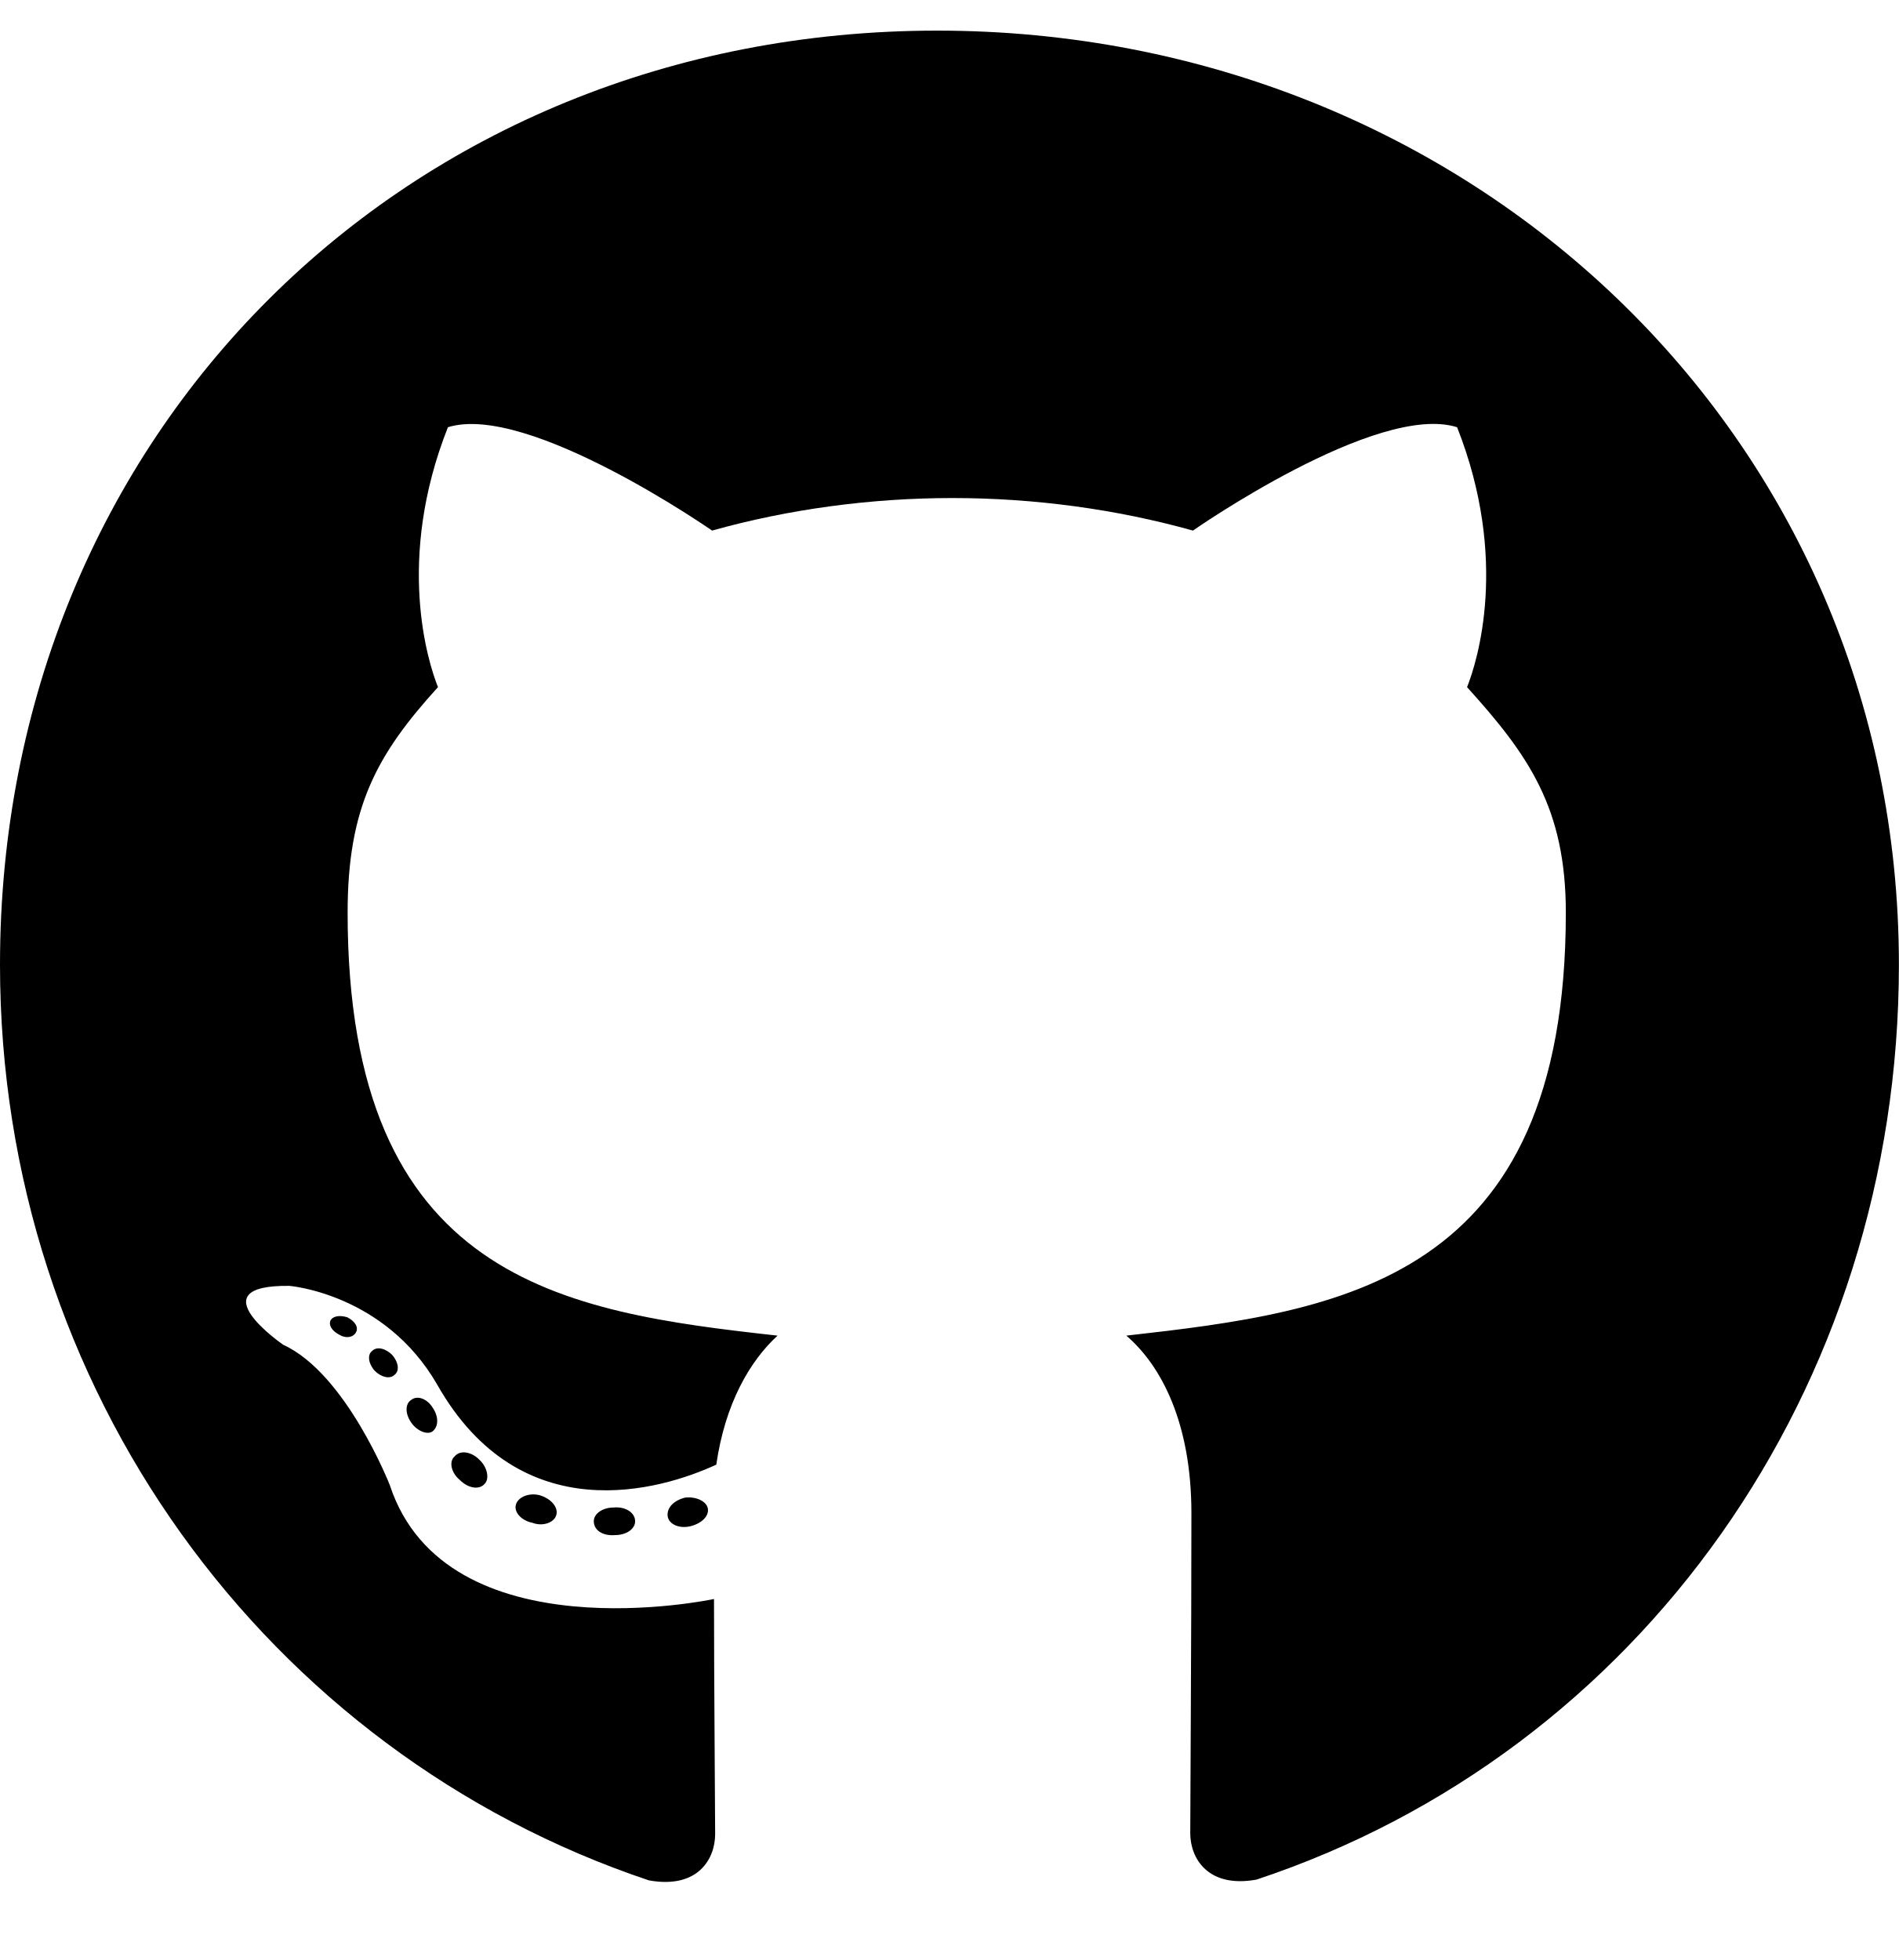
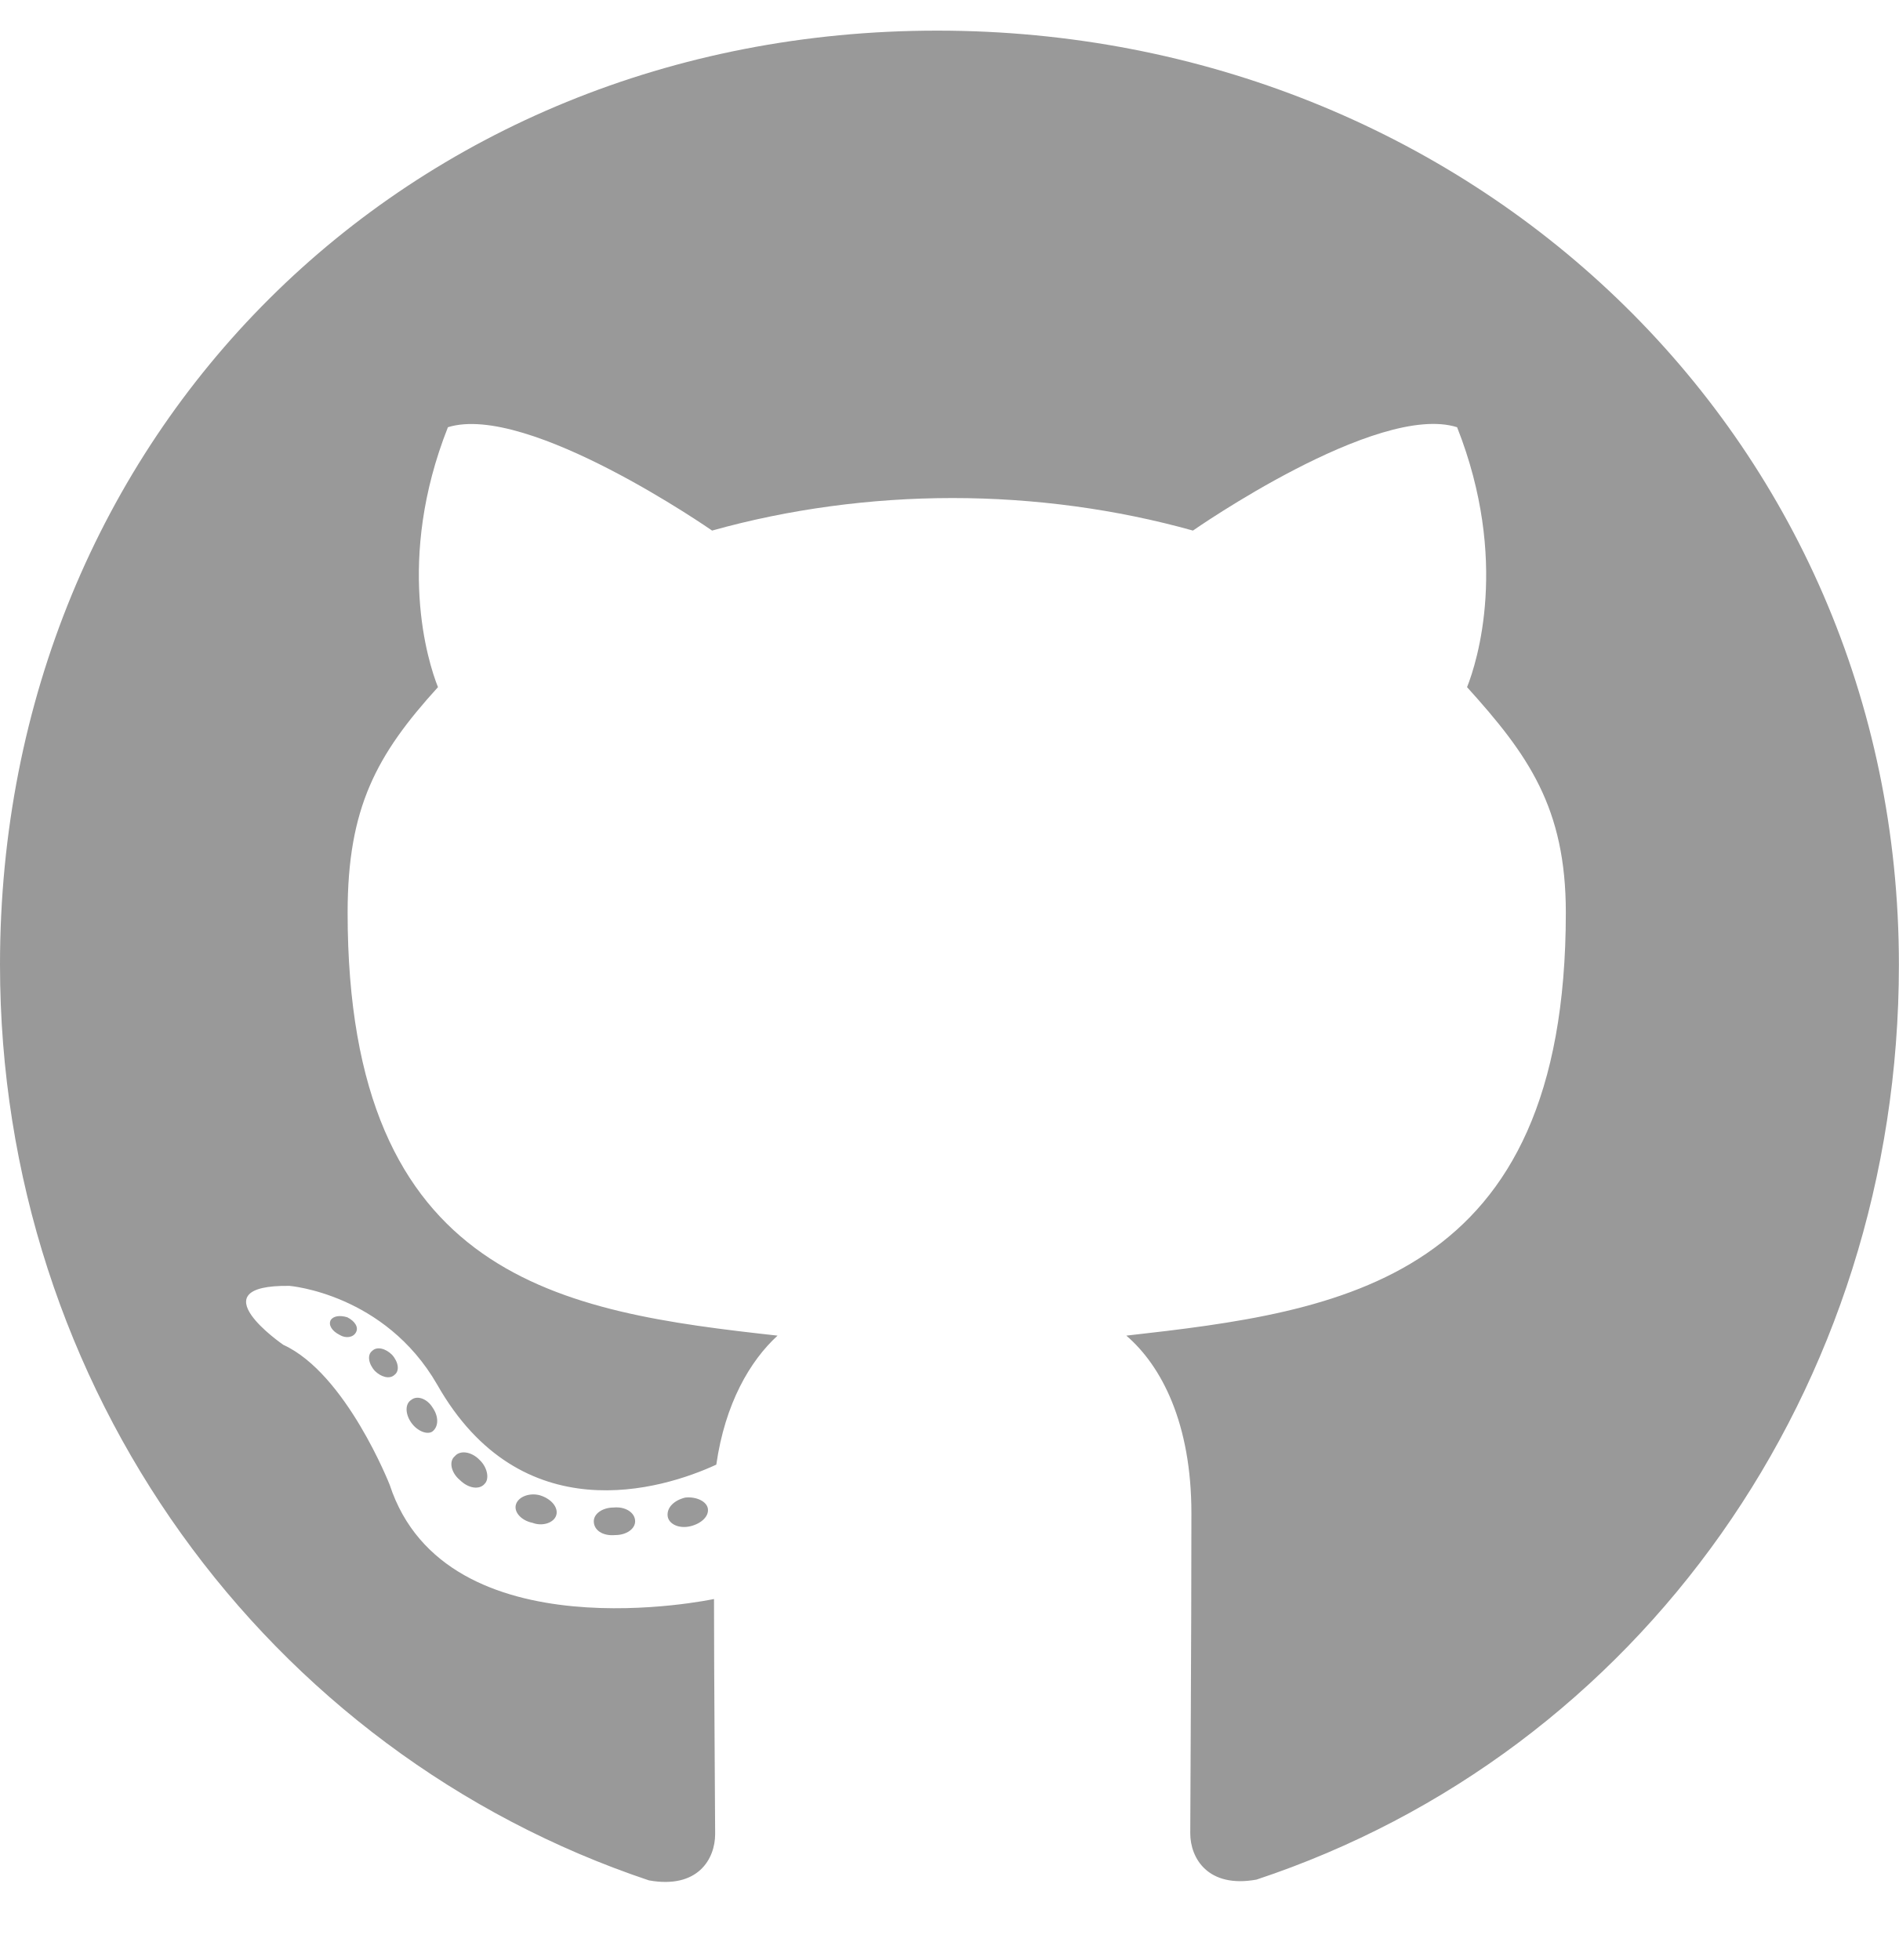
- <svg xmlns="http://www.w3.org/2000/svg" viewBox="0 0 496 512">
-   <path d="M165.9 397.4c0 2-2.3 3.6-5.2 3.6-3.3.3-5.6-1.3-5.6-3.6 0-2 2.3-3.6 5.2-3.6 3-.3 5.6 1.3 5.6 3.6zm-31.1-4.5c-.7 2 1.3 4.3 4.3 4.9 2.6 1 5.6 0 6.2-2s-1.3-4.3-4.3-5.2c-2.6-.7-5.5.3-6.2 2.3zm44.2-1.7c-2.9.7-4.9 2.6-4.6 4.9.3 2 2.9 3.3 5.9 2.6 2.9-.7 4.9-2.6 4.6-4.6-.3-1.9-3-3.2-5.9-2.9zM244.8 8C106.1 8 0 113.3 0 252c0 110.9 69.8 205.8 169.5 239.2 12.8 2.3 17.3-5.6 17.3-12.1 0-6.2-.3-40.4-.3-61.4 0 0-70 15-84.7-29.8 0 0-11.4-29.1-27.8-36.6 0 0-22.9-15.7 1.6-15.4 0 0 24.9 2 38.6 25.8 21.9 38.6 58.6 27.5 72.9 20.9 2.3-16 8.8-27.1 16-33.7-55.9-6.2-112.3-14.3-112.3-110.5 0-27.5 7.6-41.3 23.6-58.9-2.6-6.5-11.1-33.3 2.6-67.9 20.9-6.5 69 27 69 27 20-5.6 41.5-8.5 62.8-8.5s42.8 2.9 62.8 8.5c0 0 48.1-33.6 69-27 13.7 34.7 5.2 61.4 2.6 67.9 16 17.7 25.8 31.5 25.8 58.9 0 96.5-58.9 104.2-114.8 110.5 9.2 7.9 17 22.9 17 46.4 0 33.7-.3 75.4-.3 83.6 0 6.5 4.6 14.4 17.3 12.1C428.2 457.8 496 362.9 496 252 496 113.3 383.5 8 244.8 8zM97.2 352.9c-1.3 1-1 3.3.7 5.2 1.6 1.6 3.9 2.3 5.2 1 1.3-1 1-3.3-.7-5.2-1.6-1.6-3.9-2.3-5.2-1zm-10.8-8.1c-.7 1.3.3 2.9 2.3 3.9 1.6 1 3.6.7 4.3-.7.7-1.3-.3-2.9-2.3-3.9-2-.6-3.6-.3-4.3.7zm32.4 35.6c-1.6 1.3-1 4.3 1.3 6.2 2.3 2.3 5.2 2.6 6.5 1 1.3-1.3.7-4.3-1.3-6.2-2.2-2.3-5.2-2.6-6.5-1zm-11.4-14.7c-1.6 1-1.6 3.6 0 5.9 1.6 2.3 4.3 3.3 5.6 2.3 1.6-1.3 1.6-3.9 0-6.2-1.4-2.3-4-3.3-5.6-2z" />
+ <svg xmlns="http://www.w3.org/2000/svg" viewBox="0 0 496 512" version="1.1" id="svg4">
+   <defs id="defs8" />
+   <path d="M165.9 397.4c0 2-2.3 3.6-5.2 3.6-3.3.3-5.6-1.3-5.6-3.6 0-2 2.3-3.6 5.2-3.6 3-.3 5.6 1.3 5.6 3.6zm-31.1-4.5c-.7 2 1.3 4.3 4.3 4.9 2.6 1 5.6 0 6.2-2s-1.3-4.3-4.3-5.2c-2.6-.7-5.5.3-6.2 2.3zm44.2-1.7c-2.9.7-4.9 2.6-4.6 4.9.3 2 2.9 3.3 5.9 2.6 2.9-.7 4.9-2.6 4.6-4.6-.3-1.9-3-3.2-5.9-2.9zM244.8 8C106.1 8 0 113.3 0 252c0 110.9 69.8 205.8 169.5 239.2 12.8 2.3 17.3-5.6 17.3-12.1 0-6.2-.3-40.4-.3-61.4 0 0-70 15-84.7-29.8 0 0-11.4-29.1-27.8-36.6 0 0-22.9-15.7 1.6-15.4 0 0 24.9 2 38.6 25.8 21.9 38.6 58.6 27.5 72.9 20.9 2.3-16 8.8-27.1 16-33.7-55.9-6.2-112.3-14.3-112.3-110.5 0-27.5 7.6-41.3 23.6-58.9-2.6-6.5-11.1-33.3 2.6-67.9 20.9-6.5 69 27 69 27 20-5.6 41.5-8.5 62.8-8.5s42.8 2.9 62.8 8.5c0 0 48.1-33.6 69-27 13.7 34.7 5.2 61.4 2.6 67.9 16 17.7 25.8 31.5 25.8 58.9 0 96.5-58.9 104.2-114.8 110.5 9.2 7.9 17 22.9 17 46.4 0 33.7-.3 75.4-.3 83.6 0 6.5 4.6 14.4 17.3 12.1C428.2 457.8 496 362.9 496 252 496 113.3 383.5 8 244.8 8zM97.2 352.9c-1.3 1-1 3.3.7 5.2 1.6 1.6 3.9 2.3 5.2 1 1.3-1 1-3.3-.7-5.2-1.6-1.6-3.9-2.3-5.2-1zm-10.8-8.1c-.7 1.3.3 2.9 2.3 3.9 1.6 1 3.6.7 4.3-.7.7-1.3-.3-2.9-2.3-3.9-2-.6-3.6-.3-4.3.7zm32.4 35.6c-1.6 1.3-1 4.3 1.3 6.2 2.3 2.3 5.2 2.6 6.5 1 1.3-1.3.7-4.3-1.3-6.2-2.2-2.3-5.2-2.6-6.5-1zm-11.4-14.7c-1.6 1-1.6 3.6 0 5.9 1.6 2.3 4.3 3.3 5.6 2.3 1.6-1.3 1.6-3.9 0-6.2-1.4-2.3-4-3.3-5.6-2z" id="path2" style="fill:#999999" />
</svg>
